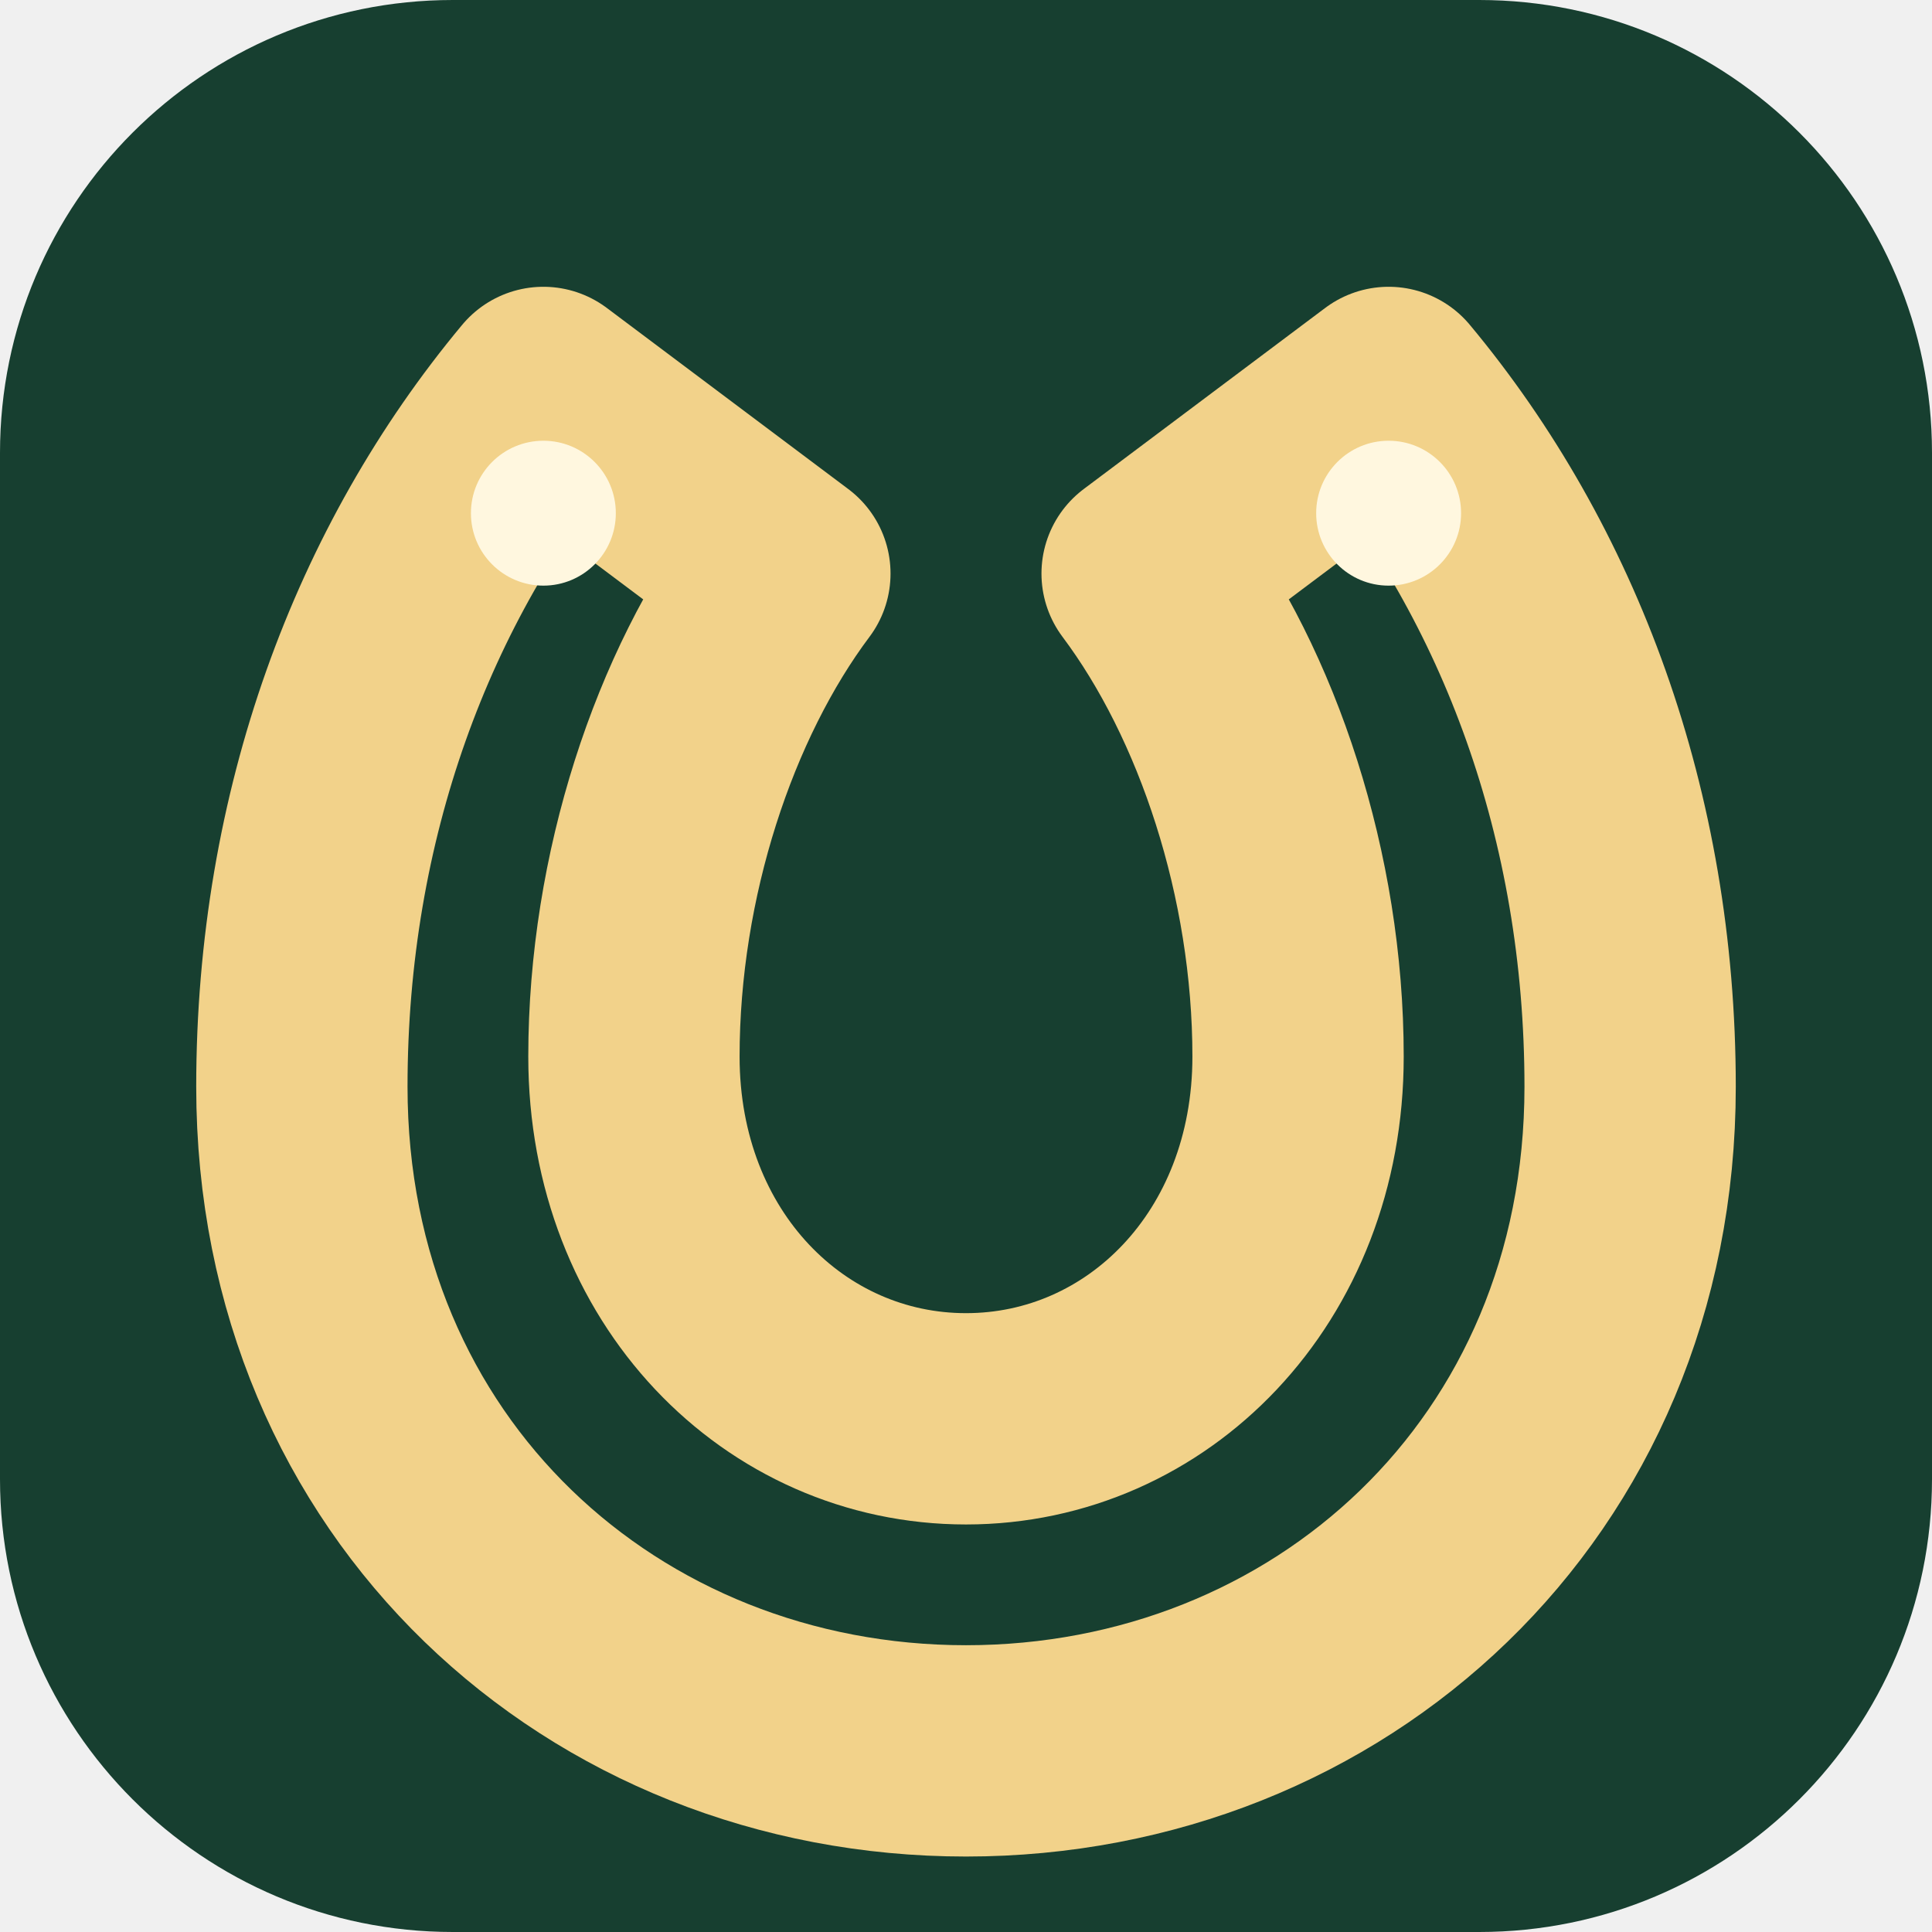
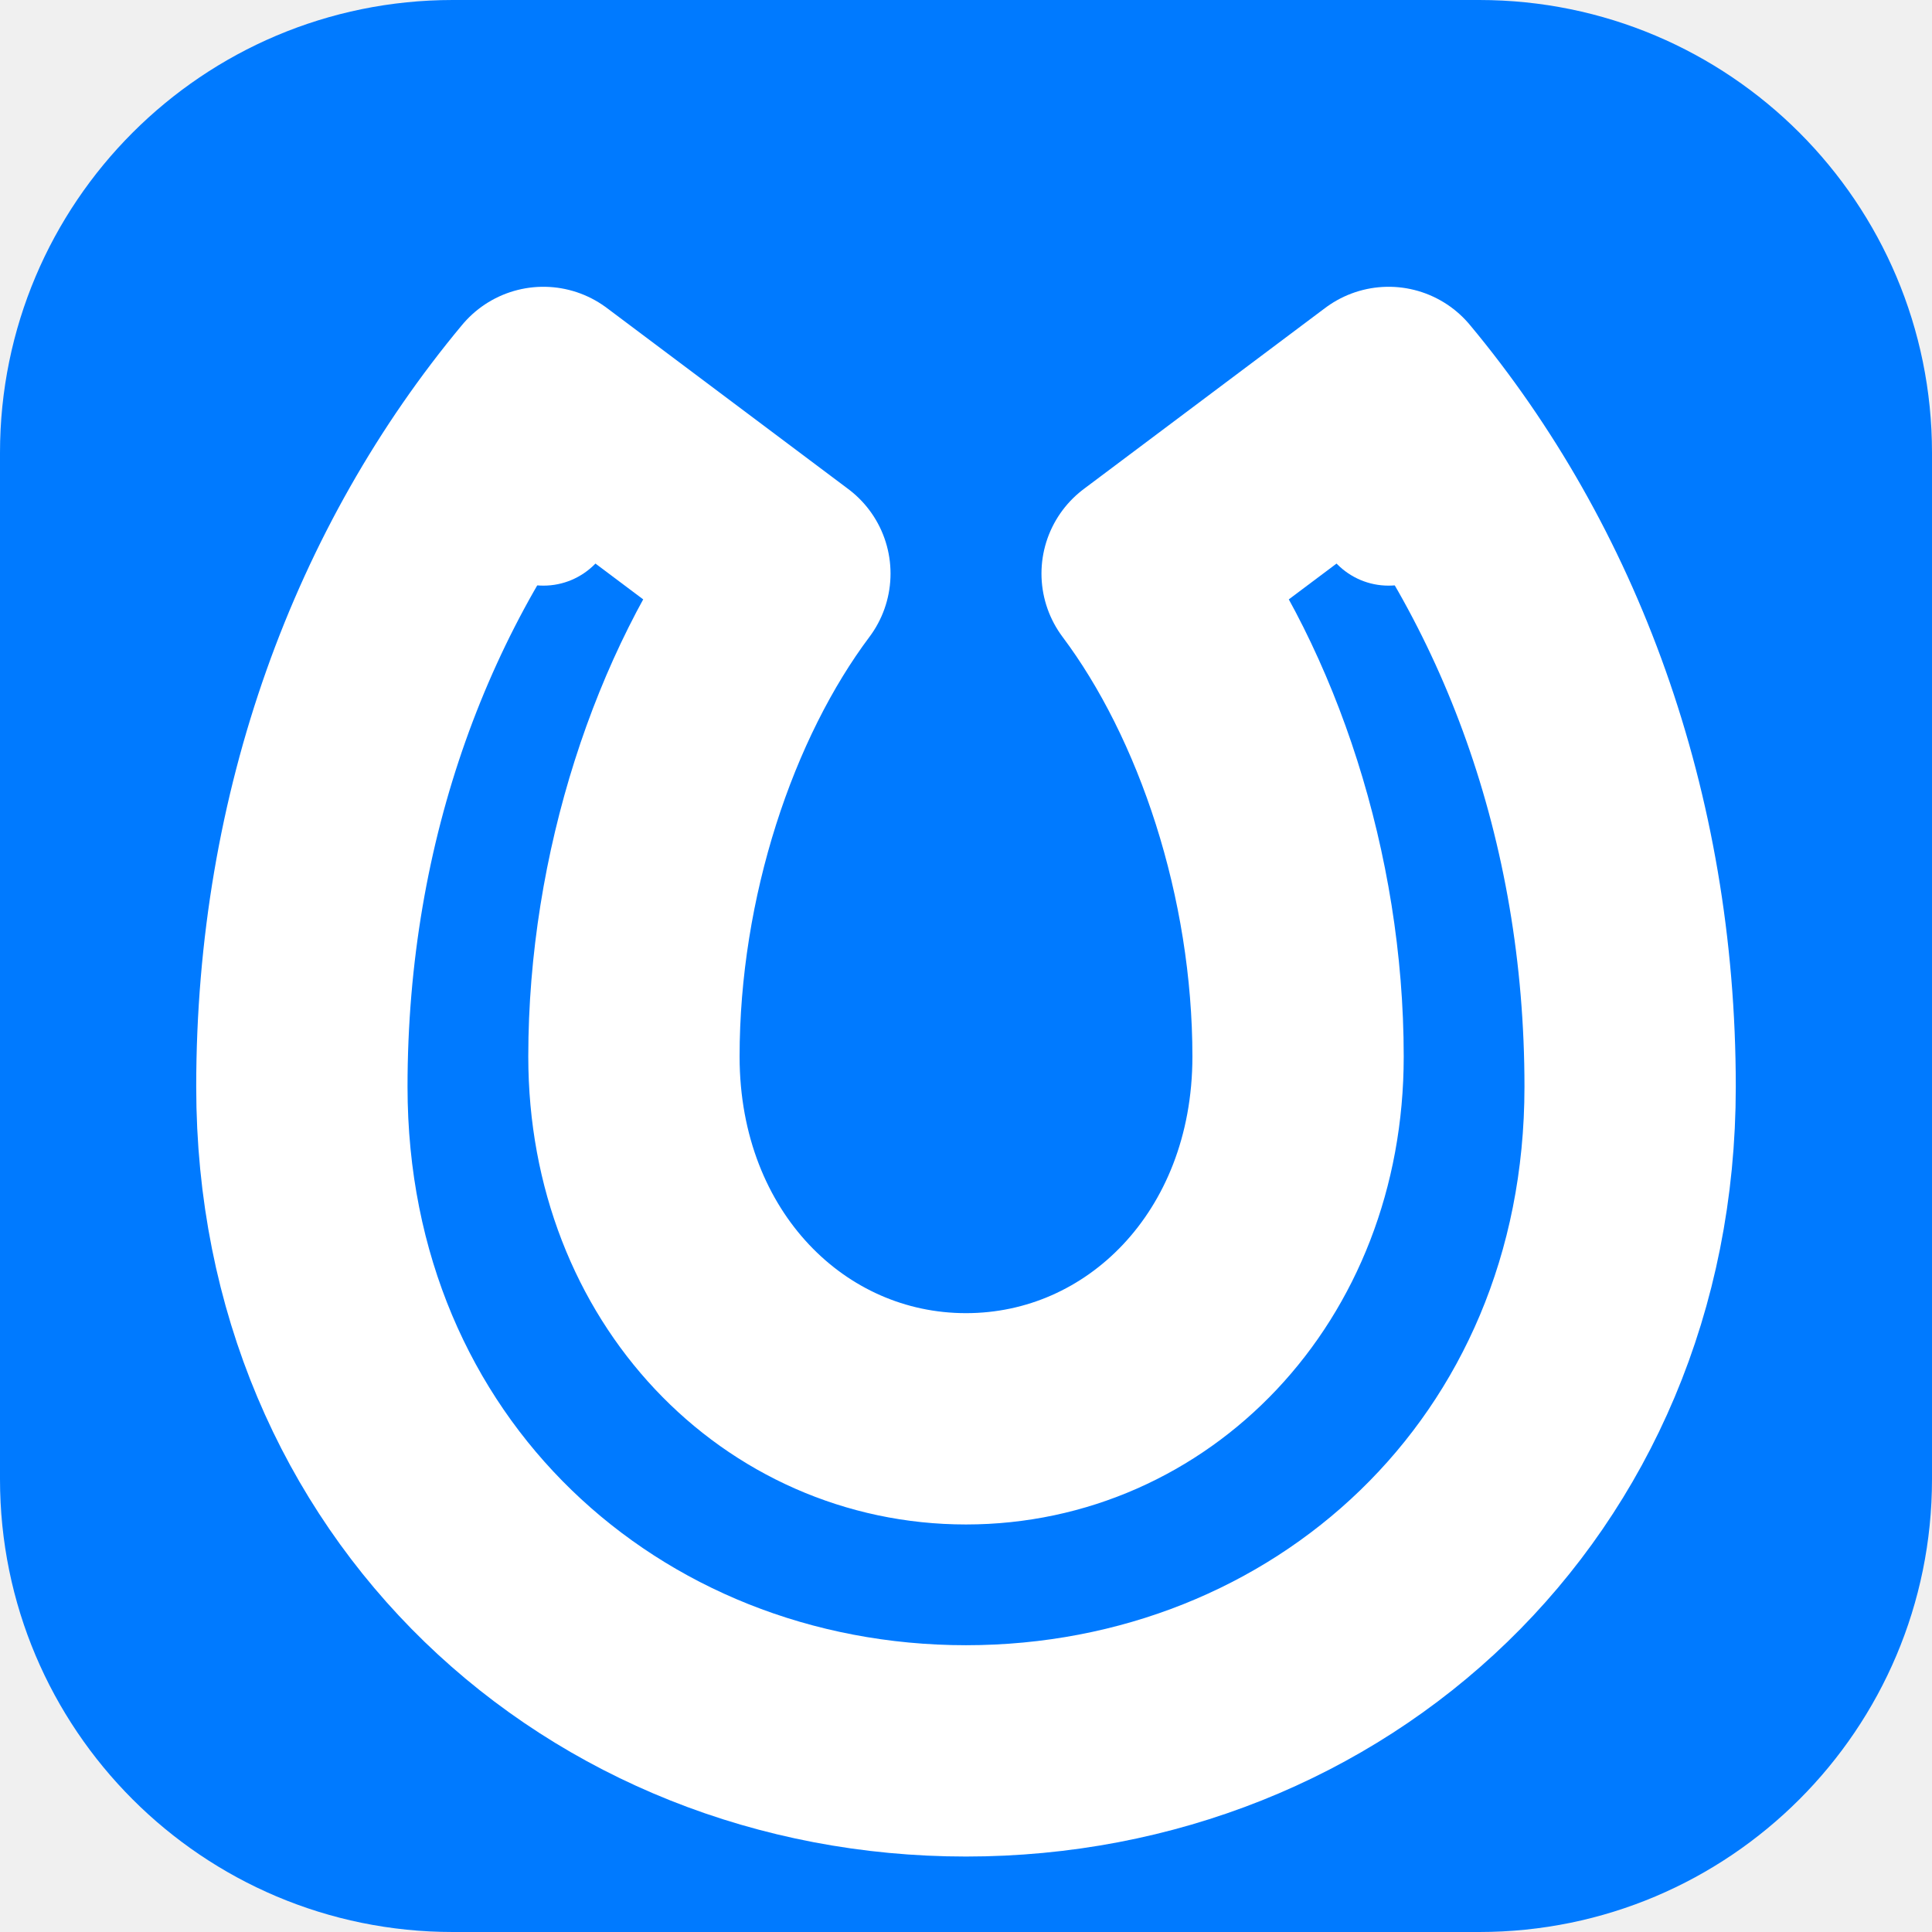
<svg xmlns="http://www.w3.org/2000/svg" viewBox="0 0 64 64">
-   <rect width="64" height="64" rx="15" fill="#173f30" />
-   <path d="M18 13c-5 6-8 14-8 23 0 13 10 22 22 22s22-9 22-22c0-9-3-17-8-23l-8 6c3 4 5 10 5 16 0 7-5 12-11 12s-11-5-11-12c0-6 2-12 5-16z" fill="none" stroke="#f2d28a" stroke-width="7" stroke-linecap="round" stroke-linejoin="round" />
-   <circle cx="18" cy="17" r="2.4" fill="#fff7df" />
-   <circle cx="46" cy="17" r="2.4" fill="#fff7df" />
+   <rect width="64" height="64" rx="15" fill="#007aff" />
+   <path d="M18 13c-5 6-8 14-8 23 0 13 10 22 22 22s22-9 22-22c0-9-3-17-8-23l-8 6c3 4 5 10 5 16 0 7-5 12-11 12s-11-5-11-12c0-6 2-12 5-16z" fill="none" stroke="#fff" stroke-width="7" stroke-linecap="round" stroke-linejoin="round" />
+   <circle cx="18" cy="17" r="2.4" fill="#fff" />
+   <circle cx="46" cy="17" r="2.4" fill="#fff" />
</svg>
